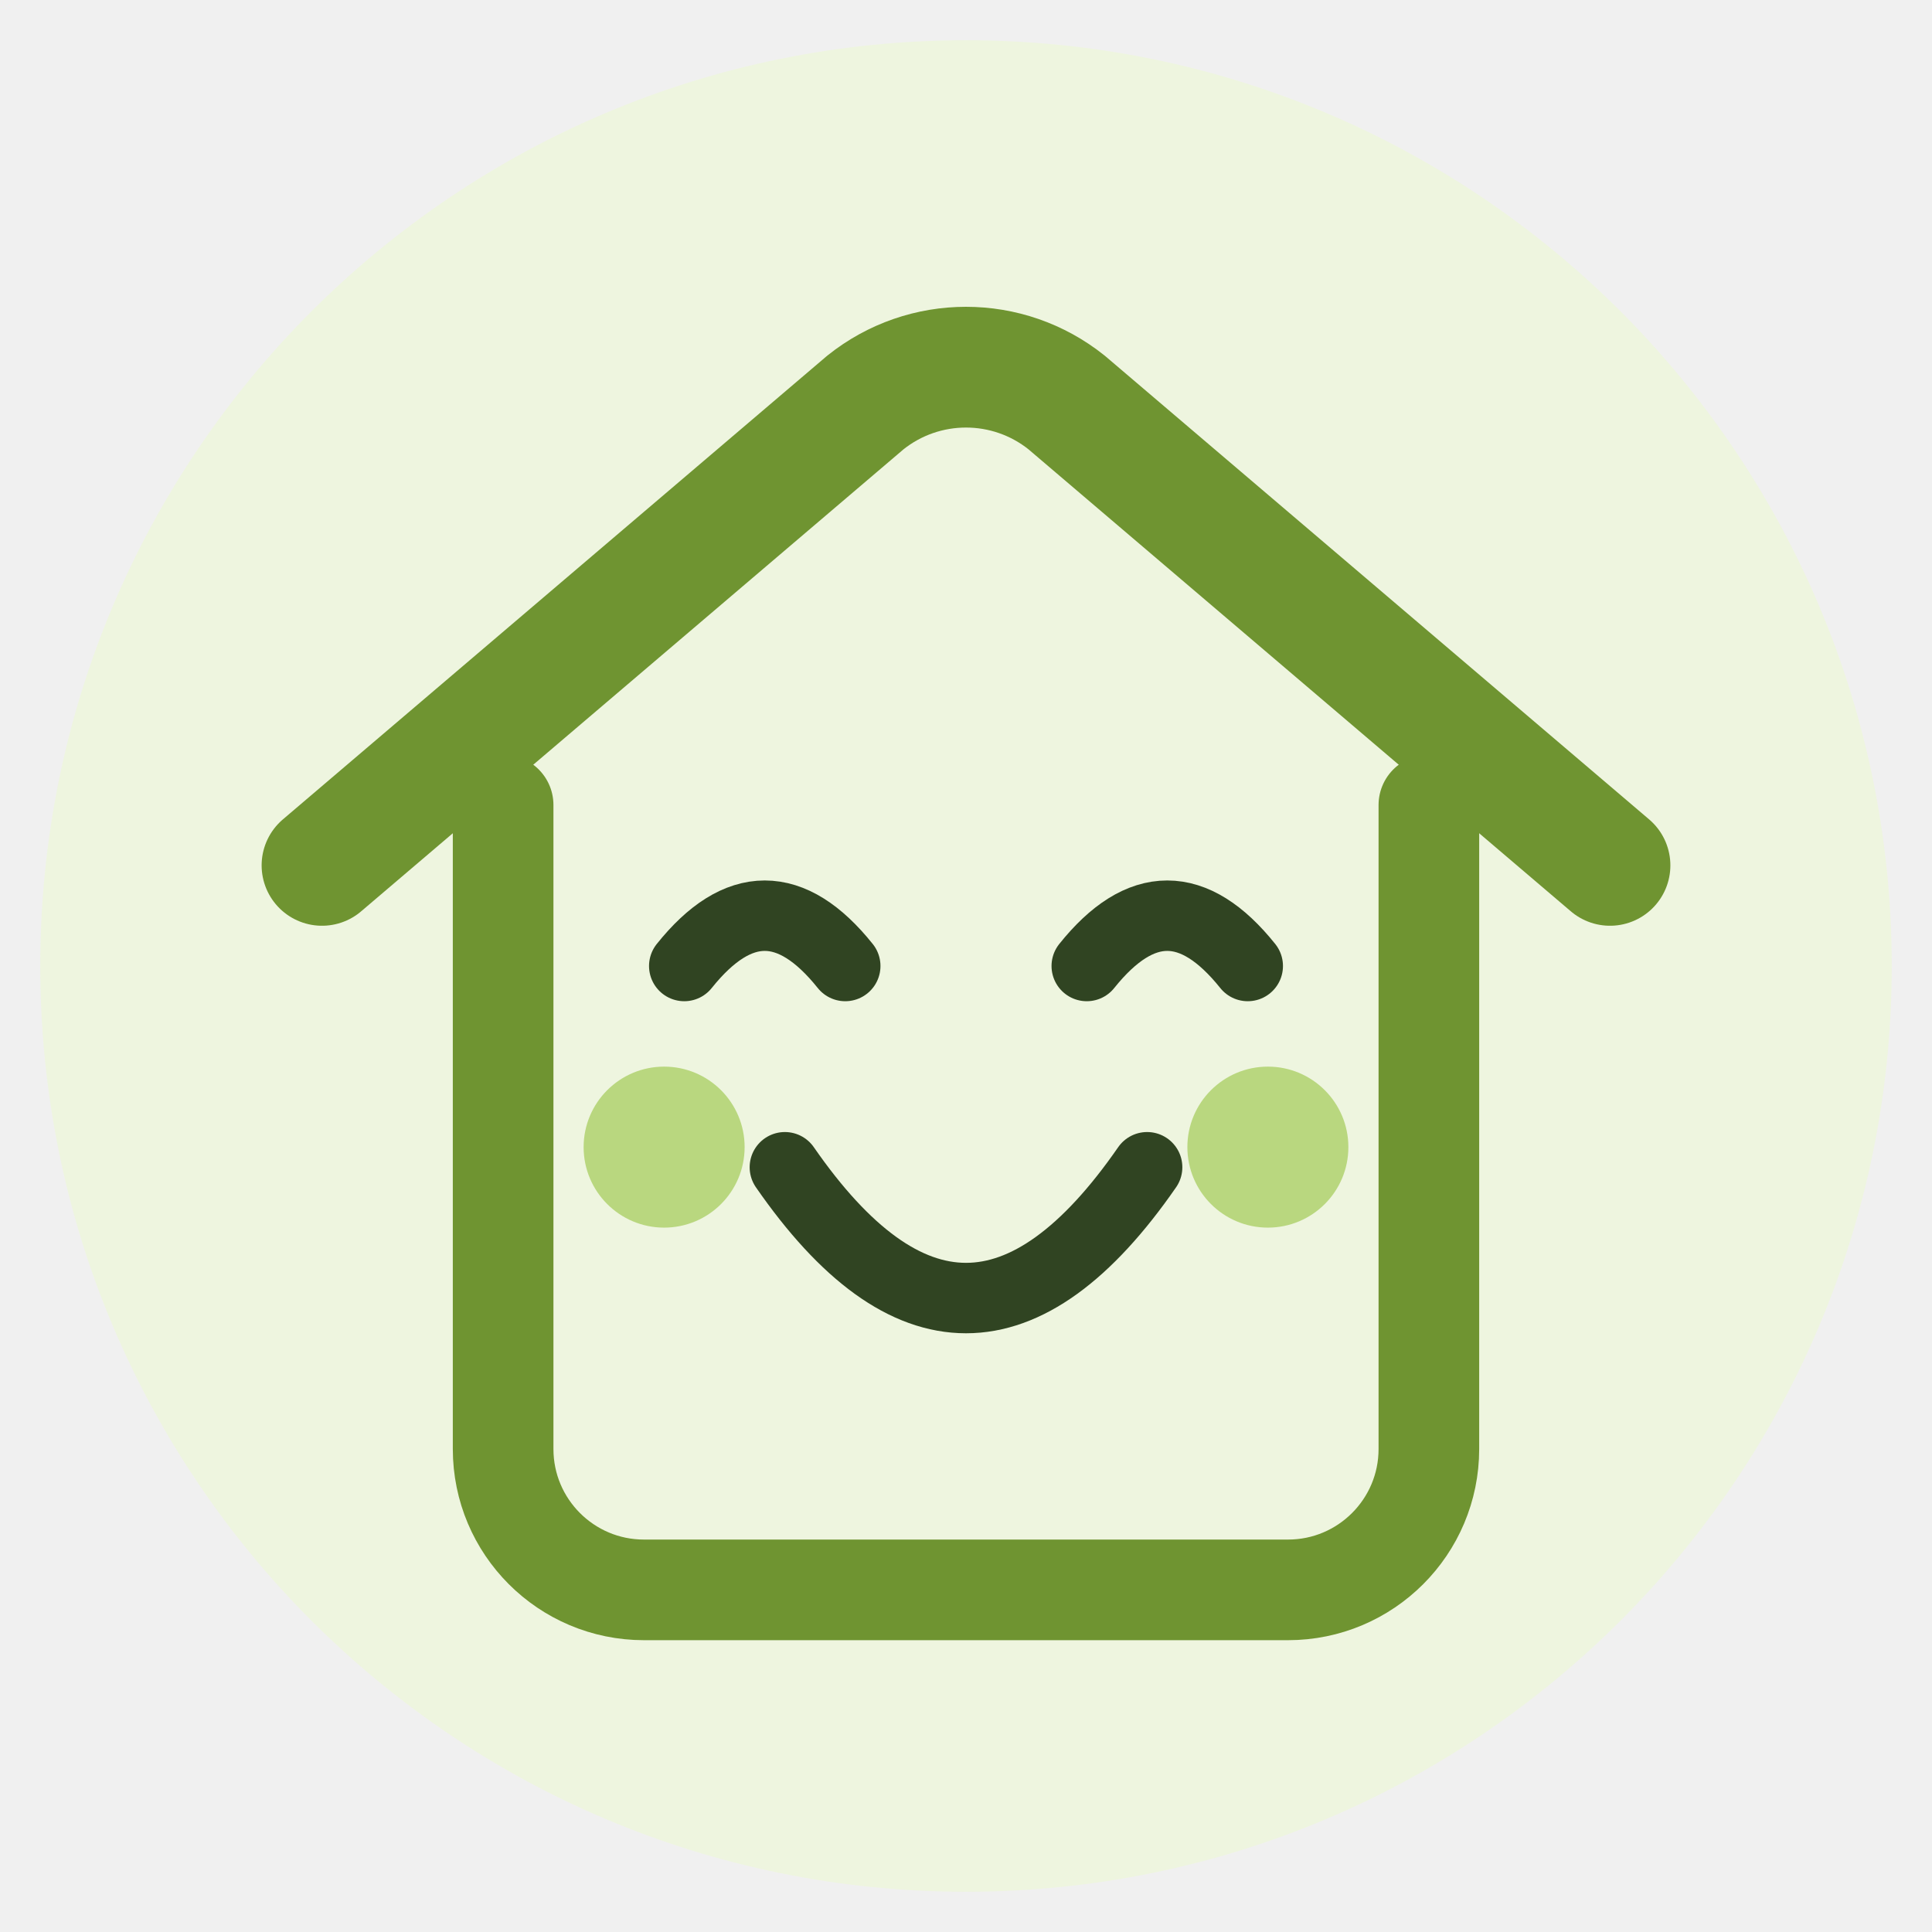
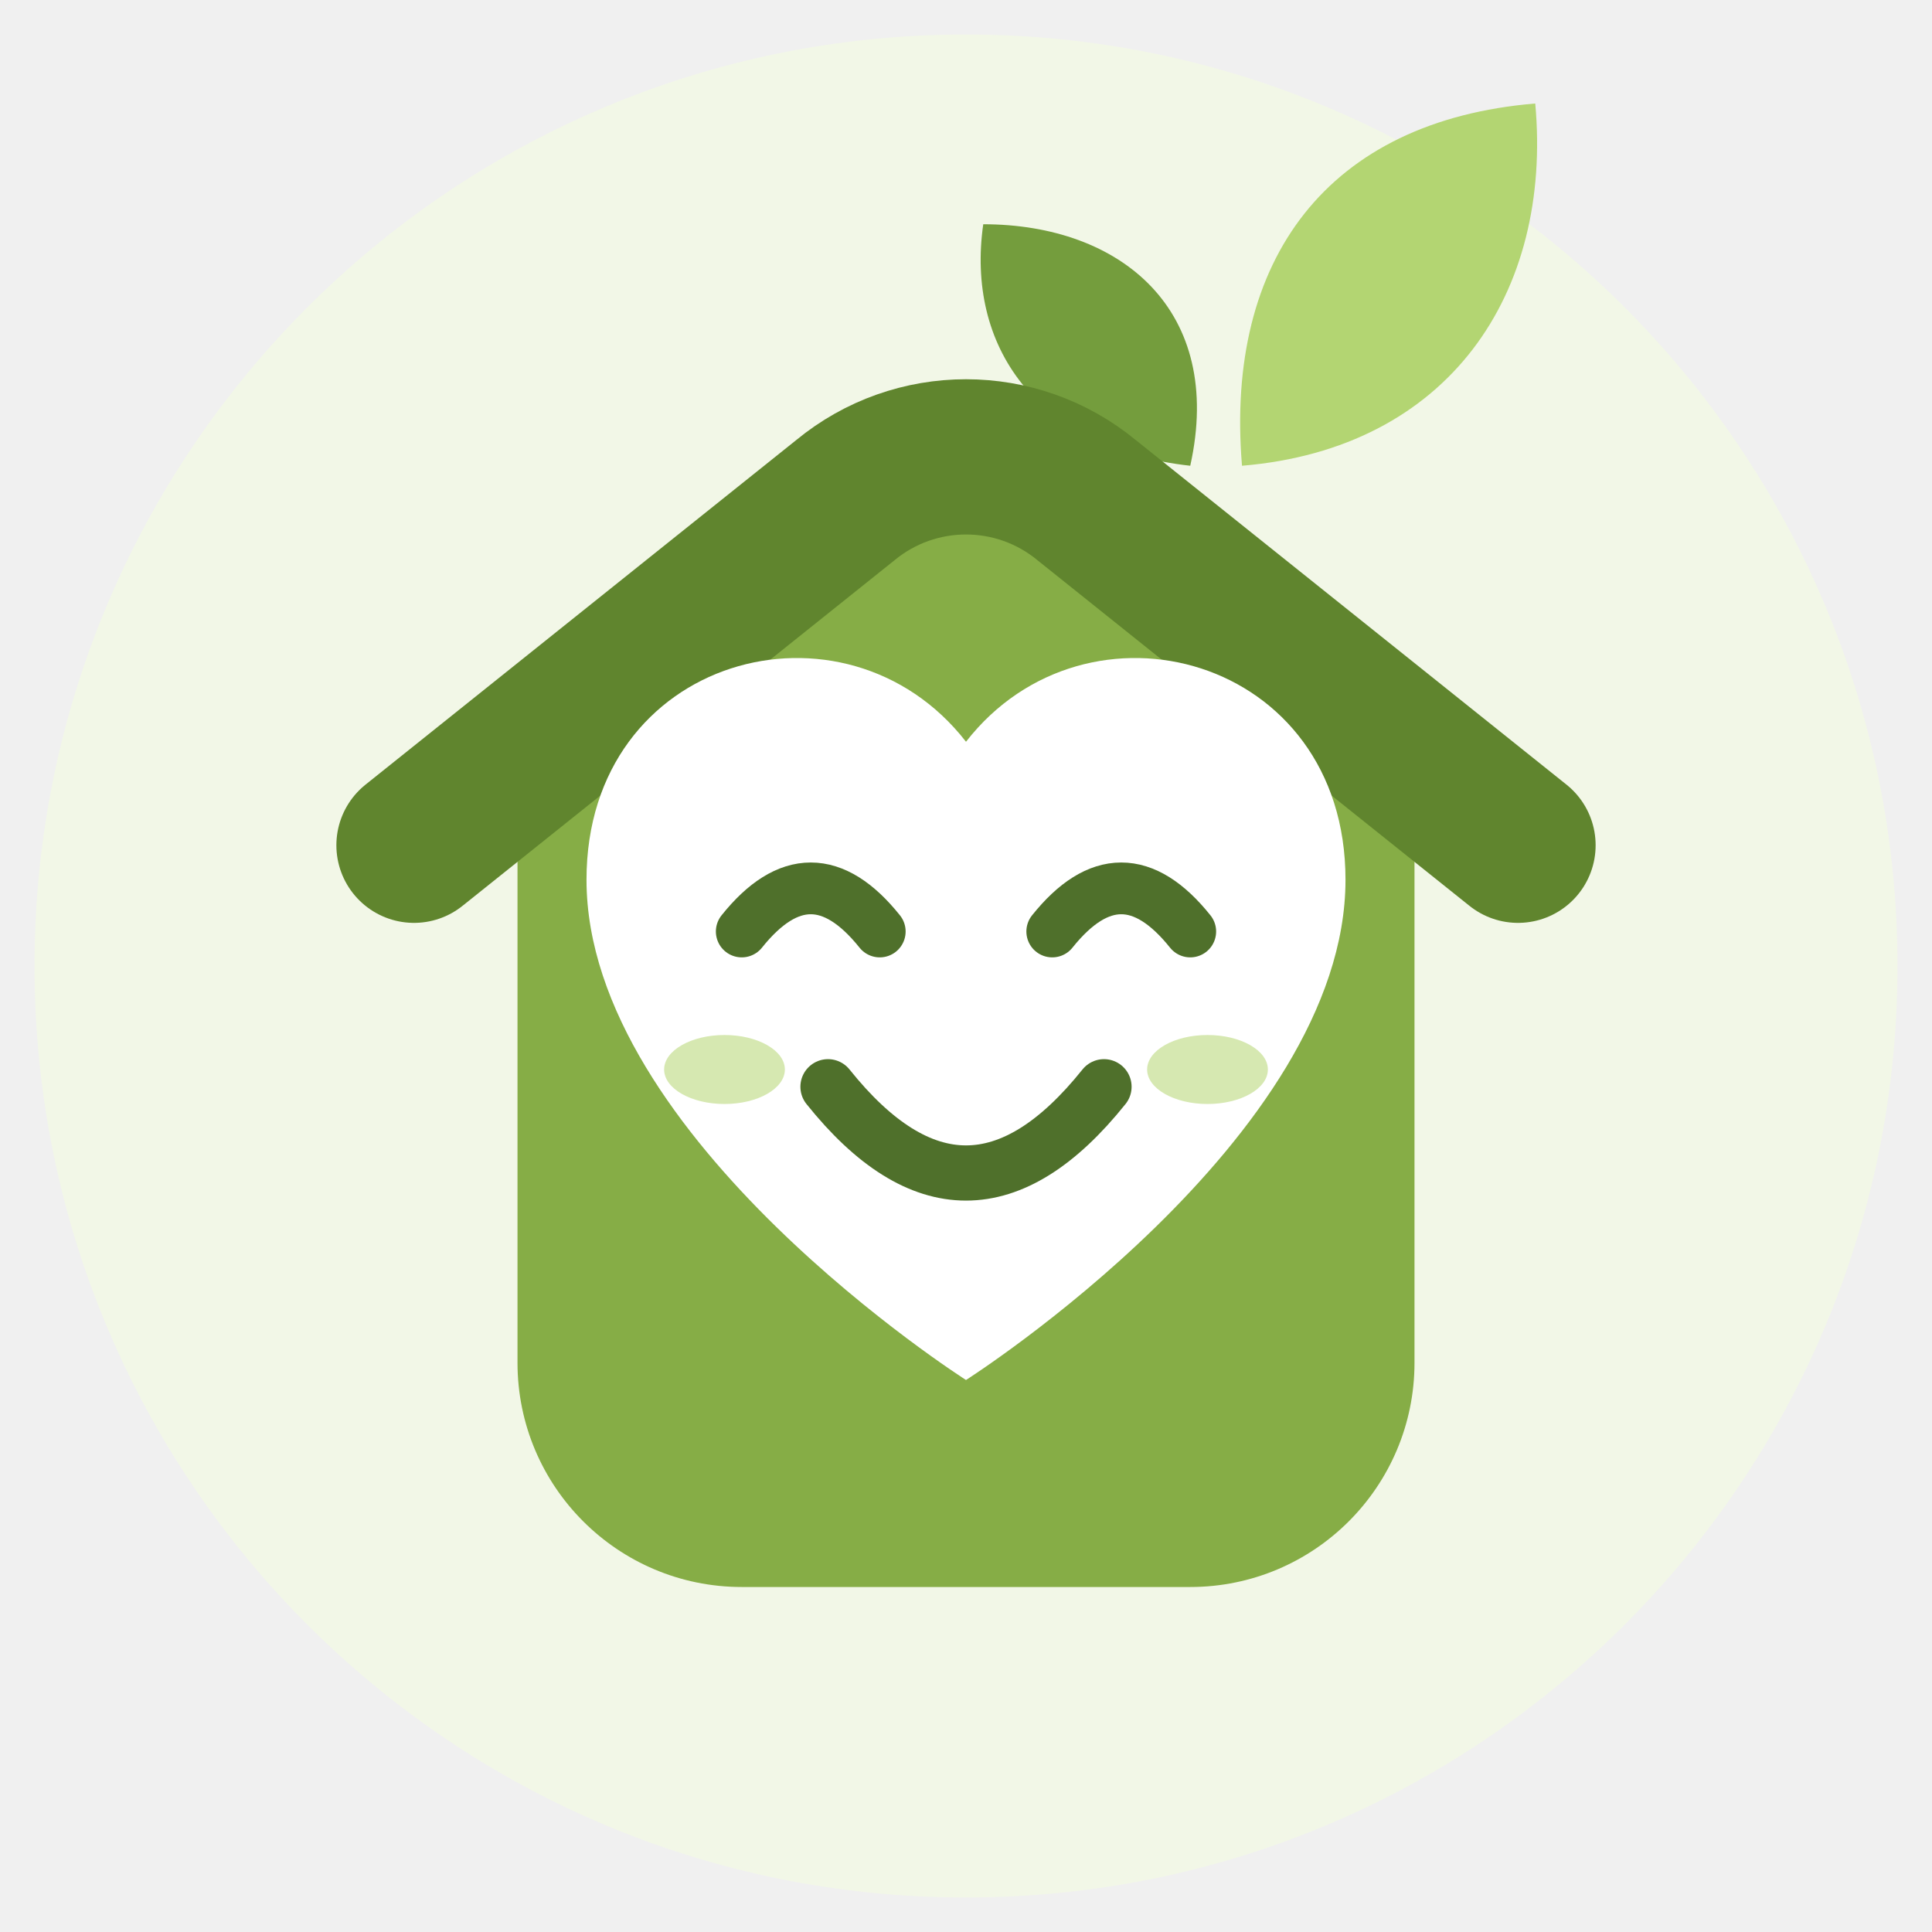
- <svg xmlns="http://www.w3.org/2000/svg" viewBox="0 0 96 96" fill="none">
-   <circle cx="48" cy="48" r="46" fill="#eef5df" />
-   <path d="M16 43 43 20a8 8 0 0 1 10 0l27 23" stroke="#6f9431" stroke-width="6" stroke-linecap="round" stroke-linejoin="round" />
-   <path d="M25 40v32a7 7 0 0 0 7 7h32a7 7 0 0 0 7-7V40" stroke="#6f9431" stroke-width="5" stroke-linecap="round" stroke-linejoin="round" />
-   <path d="M34 48q4-5 8 0m12 0q4-5 8 0" stroke="#304422" stroke-width="3.5" stroke-linecap="round" />
-   <circle cx="33" cy="57" r="4" fill="#b9d77f" />
-   <circle cx="63" cy="57" r="4" fill="#b9d77f" />
-   <path d="M39 58q9 13 18 0" stroke="#304422" stroke-width="3.5" stroke-linecap="round" />
+ <svg xmlns="http://www.w3.org/2000/svg" viewBox="0 0 112 112" fill="none">
+   <circle cx="56" cy="56" r="54" fill="#F2F7E7" />
+   <path d="M72 27c-1-12 5-20 17-21 1 11-5 20-17 21Z" fill="#B3D572" />
+   <path d="M69 27c-9-1-13-7-12-14 8 0 14 5 12 14Z" fill="#749D3D" />
+   <path d="M30 48 56 28 82 48v31a13 13 0 0 1-13 13H43a13 13 0 0 1-13-13V48Z" fill="#86AD46" />
+   <path d="M24 49 49 29a11 11 0 0 1 14 0l25 20" stroke="#60852E" stroke-width="9" stroke-linecap="round" stroke-linejoin="round" />
+   <path d="M56 43c-7-9-22-5-22 8 0 15 22 29 22 29s22-14 22-29c0-13-15-17-22-8Z" fill="#FFFFFF" />
+   <path d="M43 54q4-5 8 0m10 0q4-5 8 0" stroke="#4F702B" stroke-width="3" stroke-linecap="round" />
+   <path d="M48 63q8 10 16 0" stroke="#4F702B" stroke-width="3.2" stroke-linecap="round" />
+   <ellipse cx="42" cy="62" rx="3.5" ry="2" fill="#D6E8B1" />
+   <ellipse cx="70" cy="62" rx="3.5" ry="2" fill="#D6E8B1" />
</svg>
